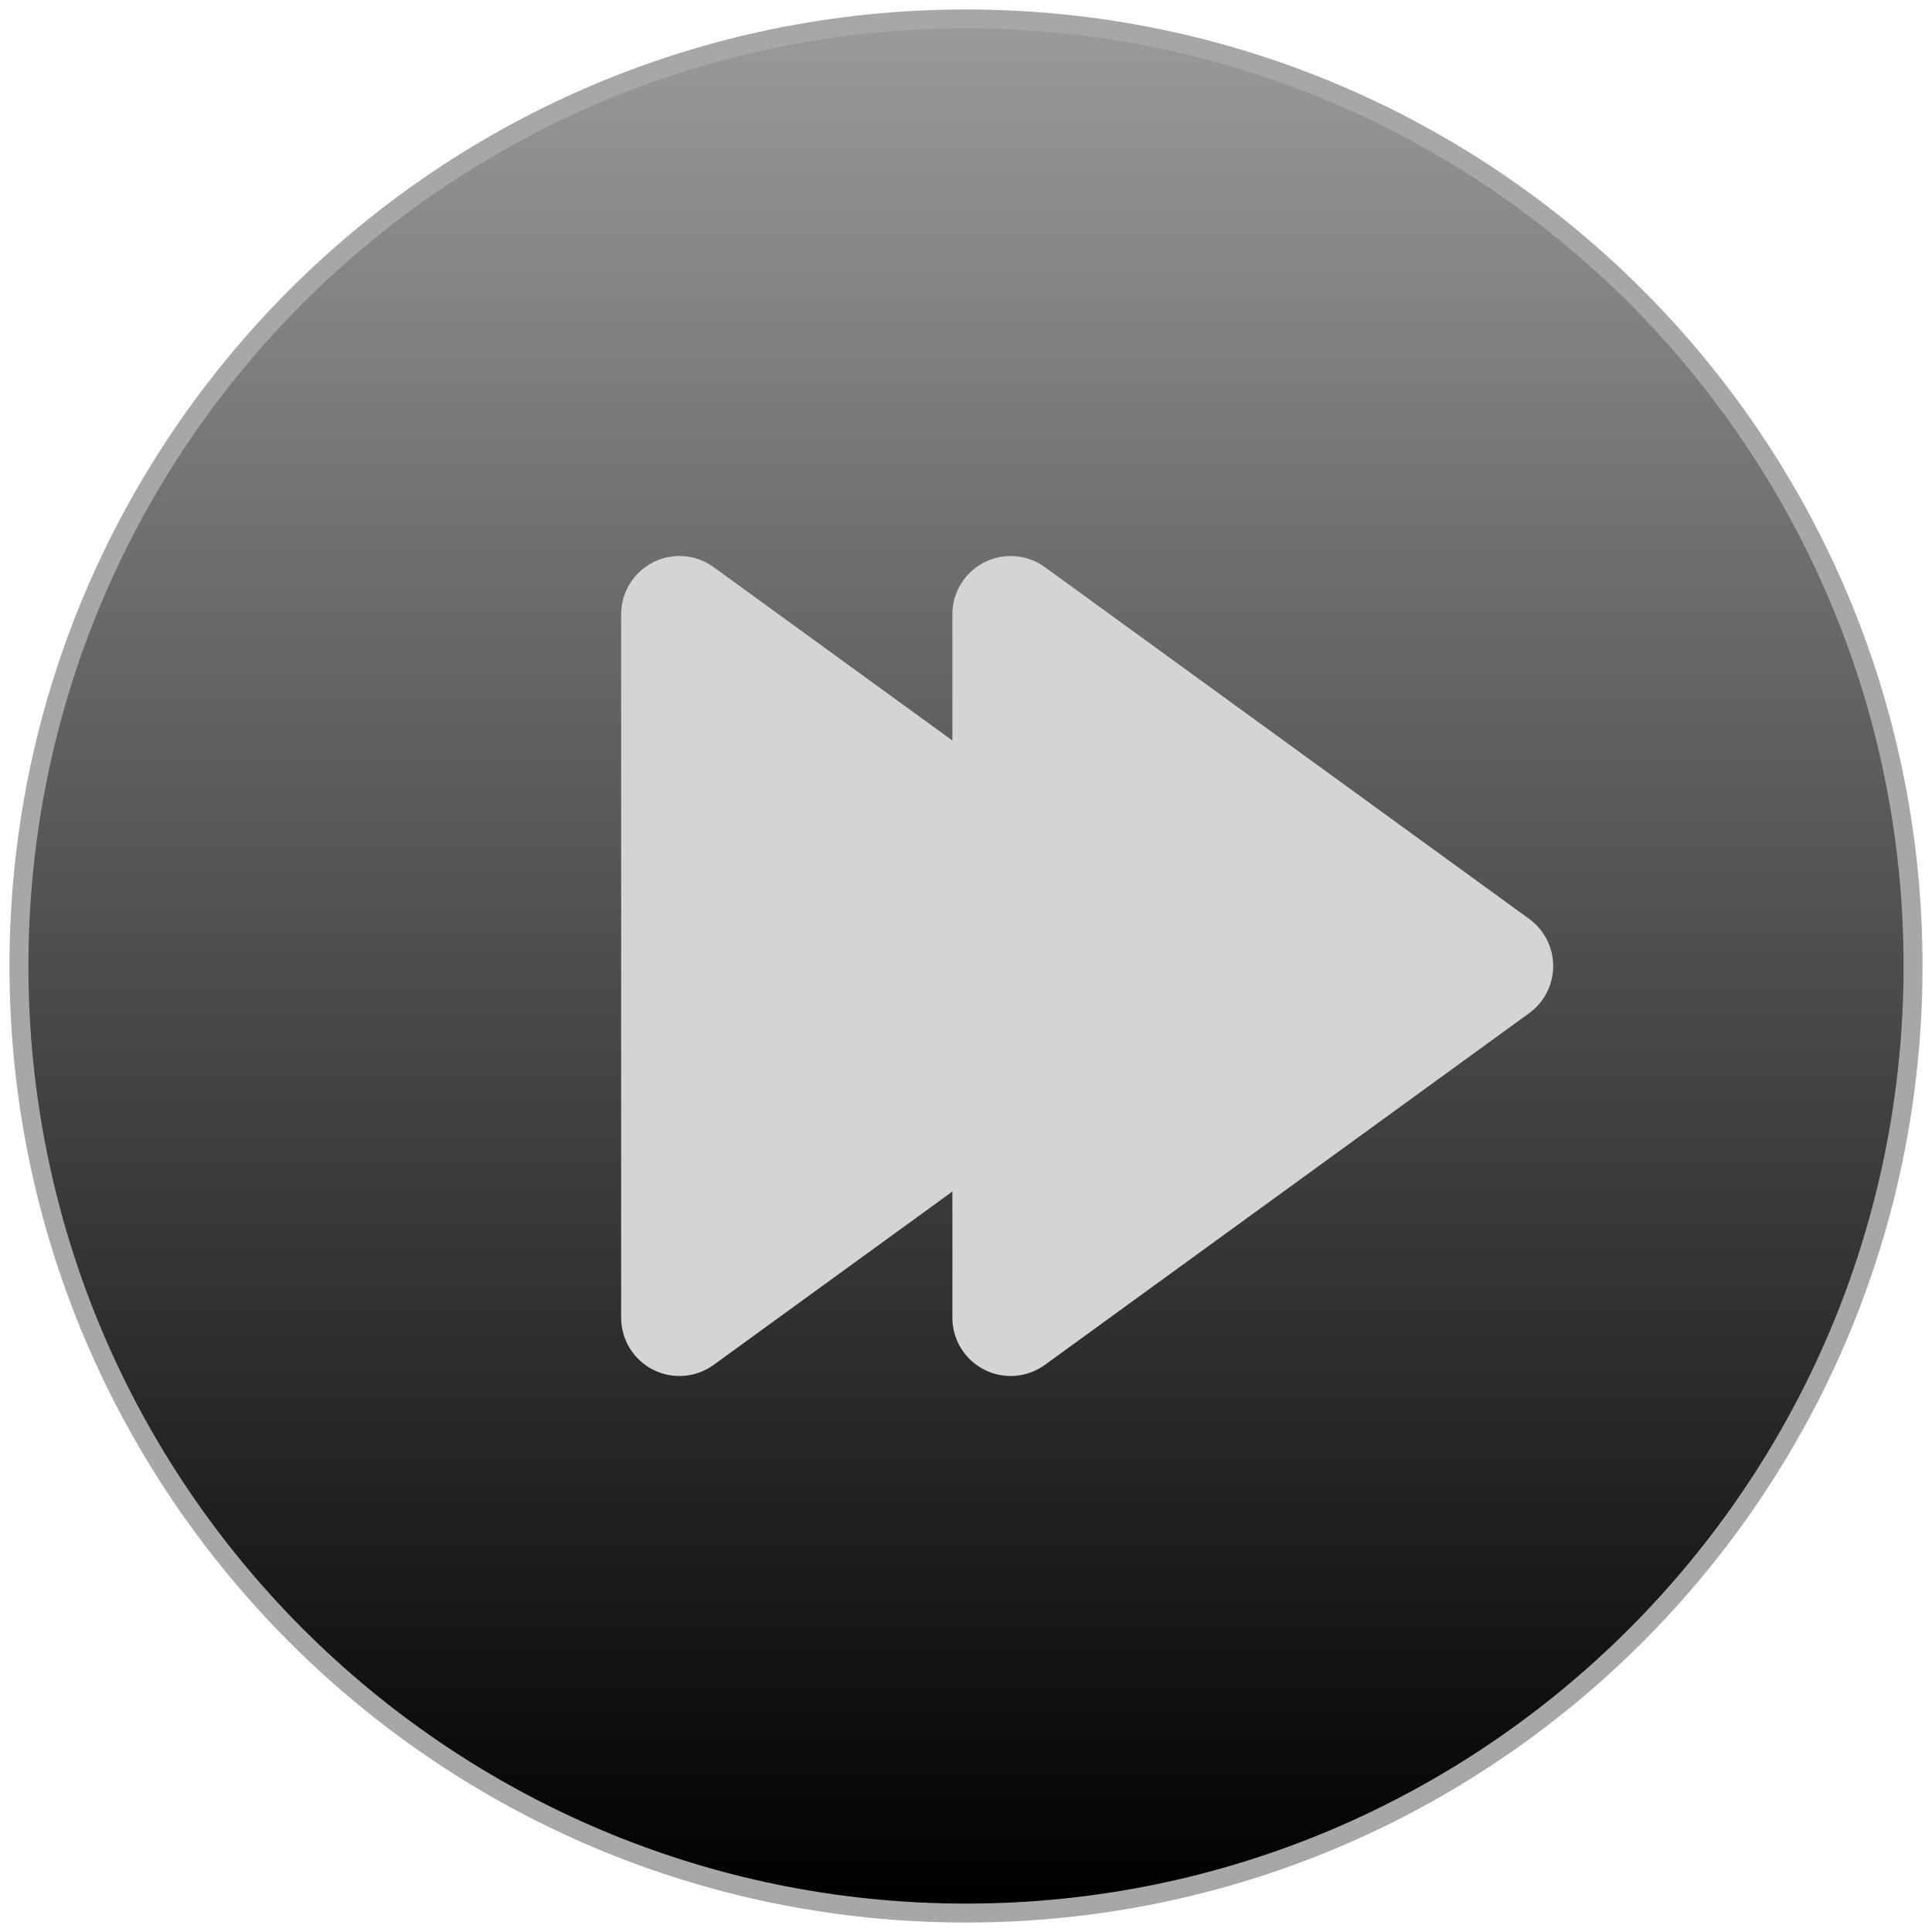
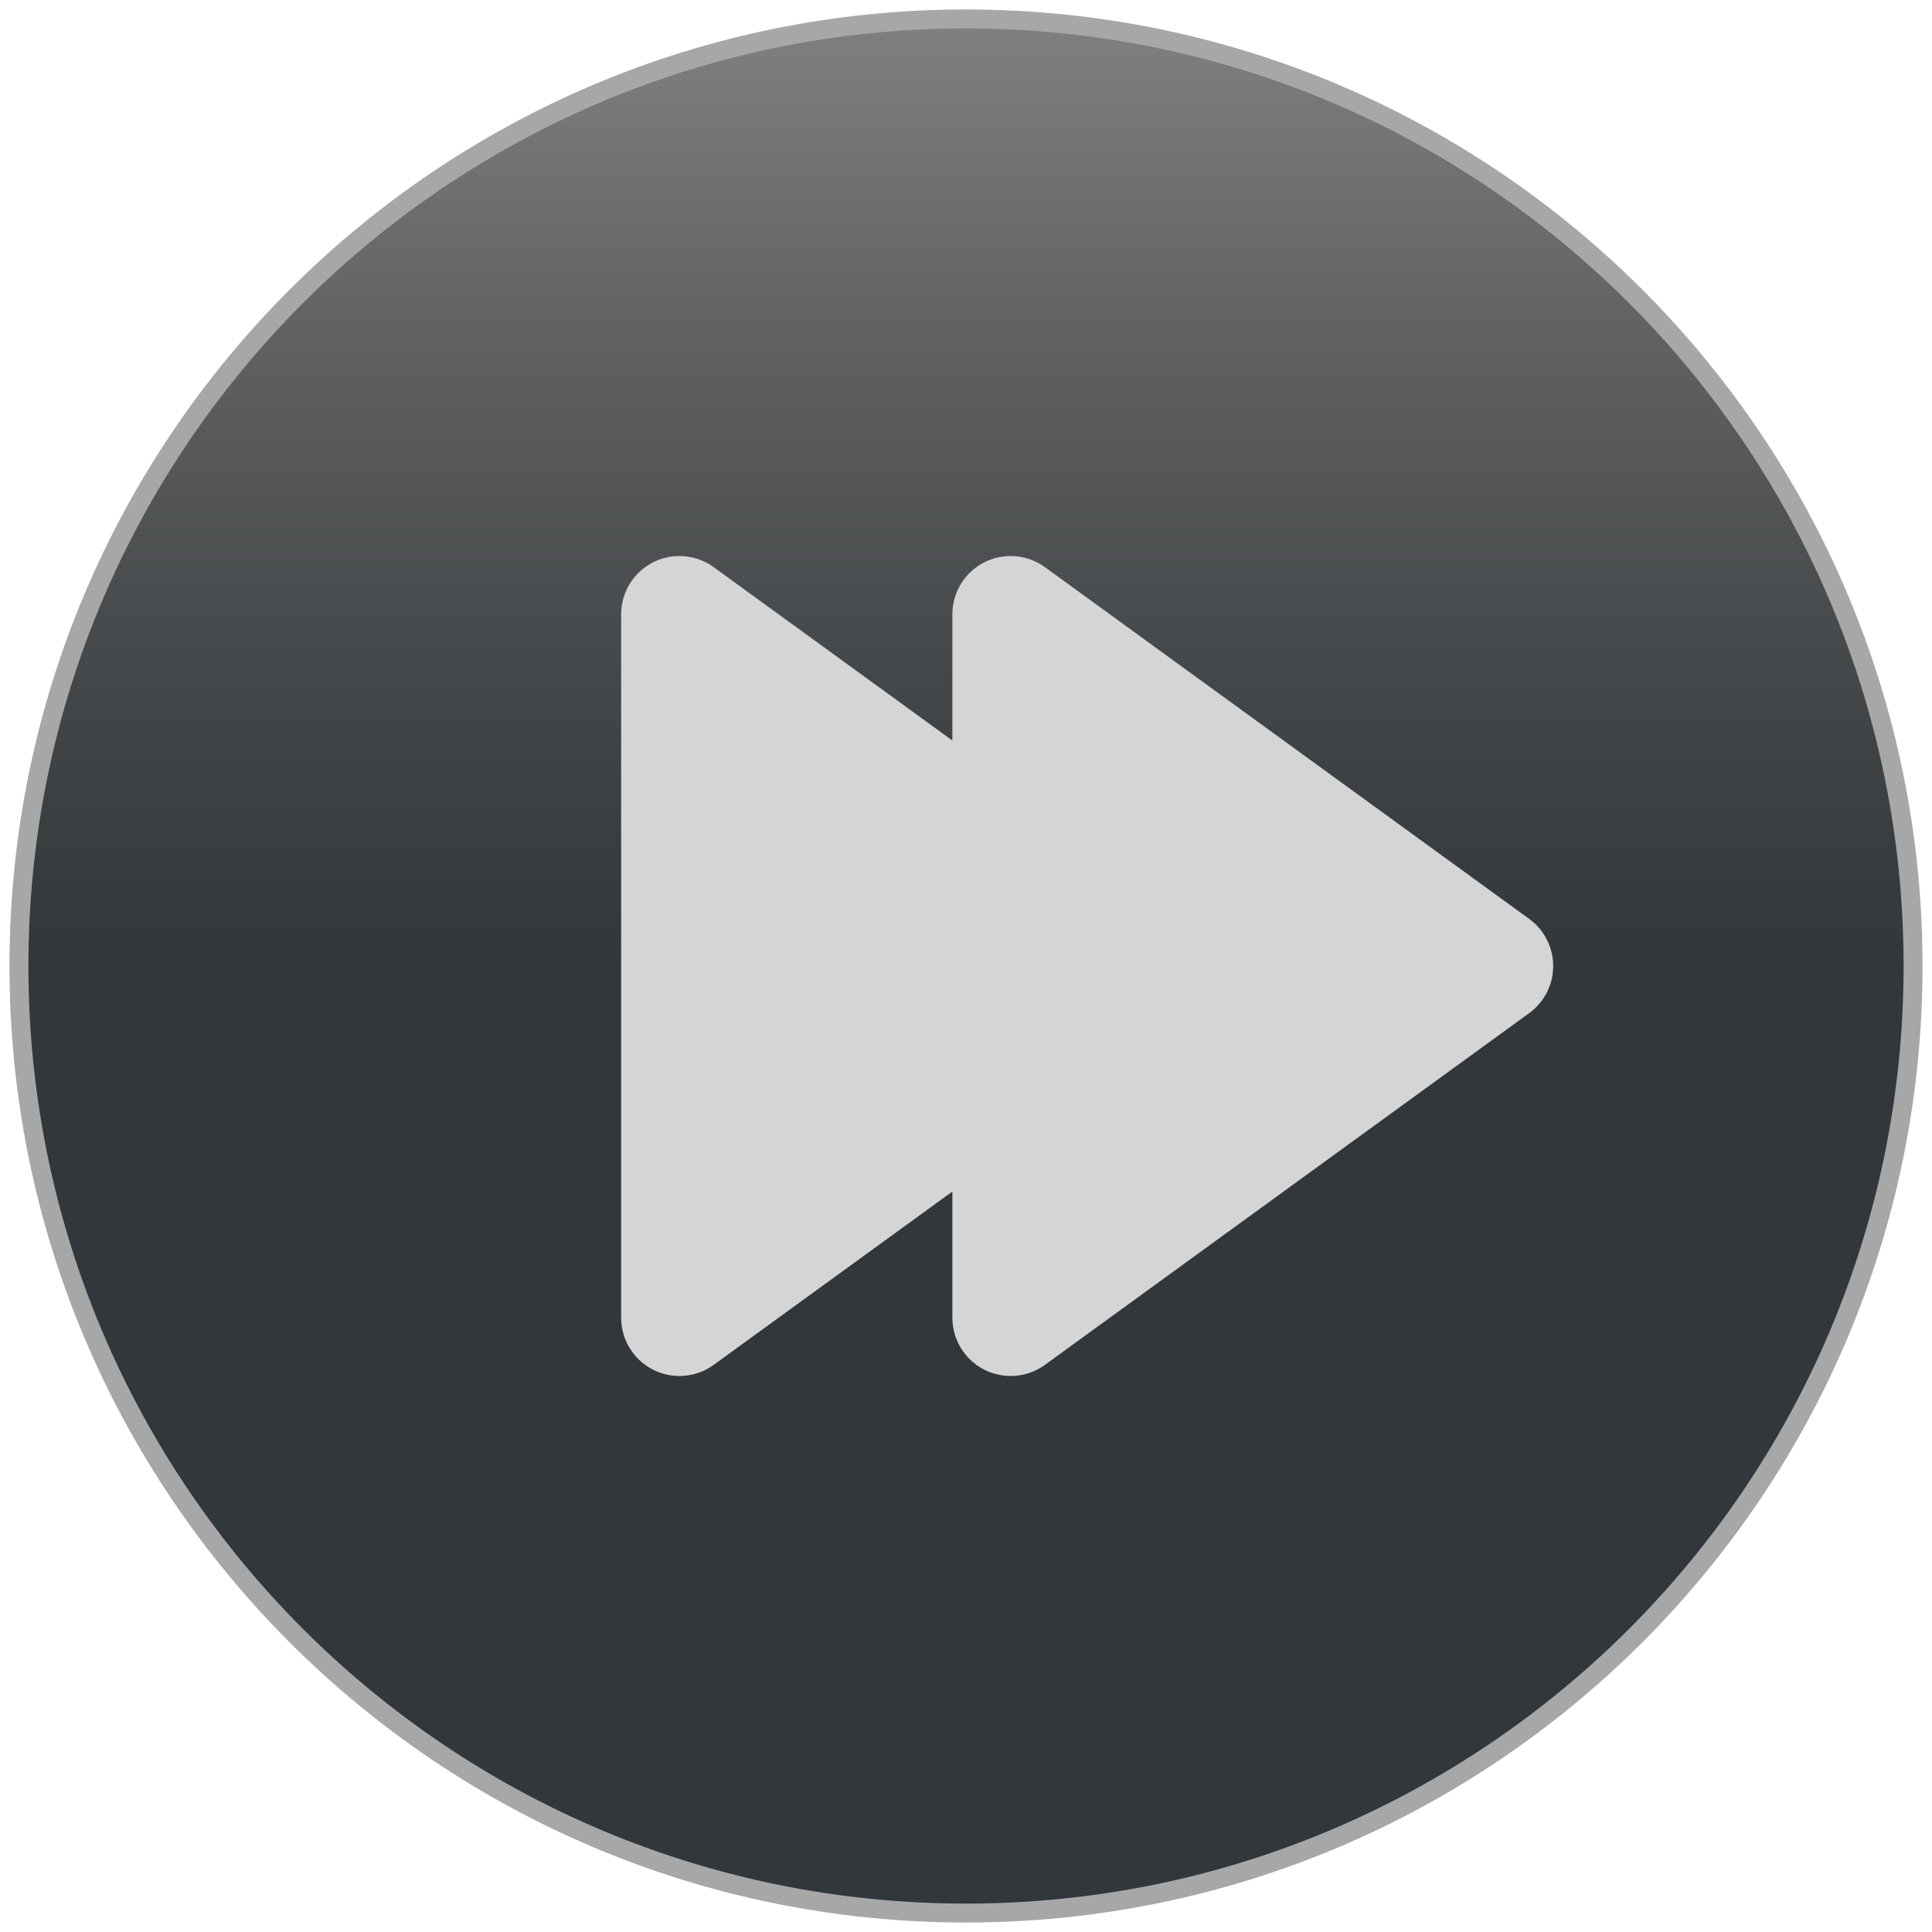
- <svg xmlns="http://www.w3.org/2000/svg" width="102px" height="102px" version="1.1">
+ <svg xmlns="http://www.w3.org/2000/svg" xmlns:xlink="http://www.w3.org/1999/xlink" width="102px" height="102px" version="1.1">
  <description>Created with Sketch (http://www.bohemiancoding.com/sketch)</description>
  <defs>
-     <linearGradient x1="50%" y1="-66.312%" x2="50%" y2="100%" id="linearGradient-1">
-       <stop stop-color="rgb(254,255,255)" offset="0%" />
-       <stop stop-color="rgb(0,0,0)" offset="100%" />
+     <linearGradient x1="50%" y1="50%" x2="50%" y2="0%" id="linearGradient-1">
+       <stop stop-color="rgb(49,55,59)" offset="0%" />
+       <stop stop-color="rgb(0,0,0)" stop-opacity="0.5" offset="100%" />
    </linearGradient>
+     <path d="M51,101 C78.614,101 101,78.614 101,51 C101,23.386 78.614,1 51,1 C23.386,1 1,23.386 1,51 C1,78.614 23.386,101 51,101 Z M51,101" id="path-2" />
  </defs>
  <g id="Page 1" fill="rgb(223,223,223)" fill-rule="evenodd">
-     <path d="M51,101 C78.614,101 101,78.614 101,51 C101,23.386 78.614,1 51,1 C23.386,1 1,23.386 1,51 C1,78.614 23.386,101 51,101 Z M51,101" id="Oval 1" stroke="rgb(167,167,167)" stroke-width="1" fill="url(#linearGradient-1)" />
-     <path d="M37.677,72.059 L50.281,62.907 L50.281,69.569 C50.281,70.726 50.93,71.786 51.961,72.311 C52.988,72.835 54.231,72.739 55.165,72.059 L80.732,53.49 C81.529,52.913 82,51.986 82,51.002 C82,50.017 81.531,49.092 80.732,48.512 L55.165,29.942 C54.631,29.553 53.994,29.355 53.357,29.355 C52.879,29.355 52.401,29.464 51.961,29.69 C50.931,30.215 50.281,31.274 50.281,32.43 L50.281,39.095 L37.677,29.942 C37.144,29.553 36.507,29.355 35.87,29.355 C35.391,29.355 34.914,29.464 34.474,29.69 C33.443,30.215 32.793,31.274 32.793,32.43 L32.793,69.57 C32.793,70.726 33.443,71.785 34.474,72.311 C35.501,72.835 36.744,72.739 37.677,72.059 Z M37.677,72.059" id="Shape" fill="rgb(212,212,212)" />
+     <use id="Oval 1" stroke="rgb(167,167,167)" stroke-width="1" fill="url(#linearGradient-1)" xlink:href="#path-2" />
+     <use id="Oval 1-1" stroke="none" fill="none" xlink:href="#path-2" />
+     <path d="M37.677,72.059 L50.281,62.907 L50.281,69.569 C50.281,70.726 50.93,71.786 51.961,72.311 C52.988,72.835 54.231,72.739 55.165,72.059 L80.732,53.49 C81.529,52.913 82,51.986 82,51.002 C82,50.017 81.531,49.092 80.732,48.512 L55.165,29.942 C54.631,29.553 53.994,29.355 53.357,29.355 C52.879,29.355 52.401,29.464 51.961,29.69 C50.931,30.215 50.281,31.274 50.281,32.43 L50.281,39.095 L37.677,29.942 C37.144,29.553 36.507,29.355 35.87,29.355 C35.391,29.355 34.914,29.464 34.474,29.69 C33.443,30.215 32.793,31.274 32.793,32.43 L32.793,69.57 C32.793,70.726 33.443,71.785 34.474,72.311 C35.501,72.835 36.744,72.739 37.677,72.059 Z M37.677,72.059" id="Shape" fill="rgb(213,213,213)" />
  </g>
</svg>
